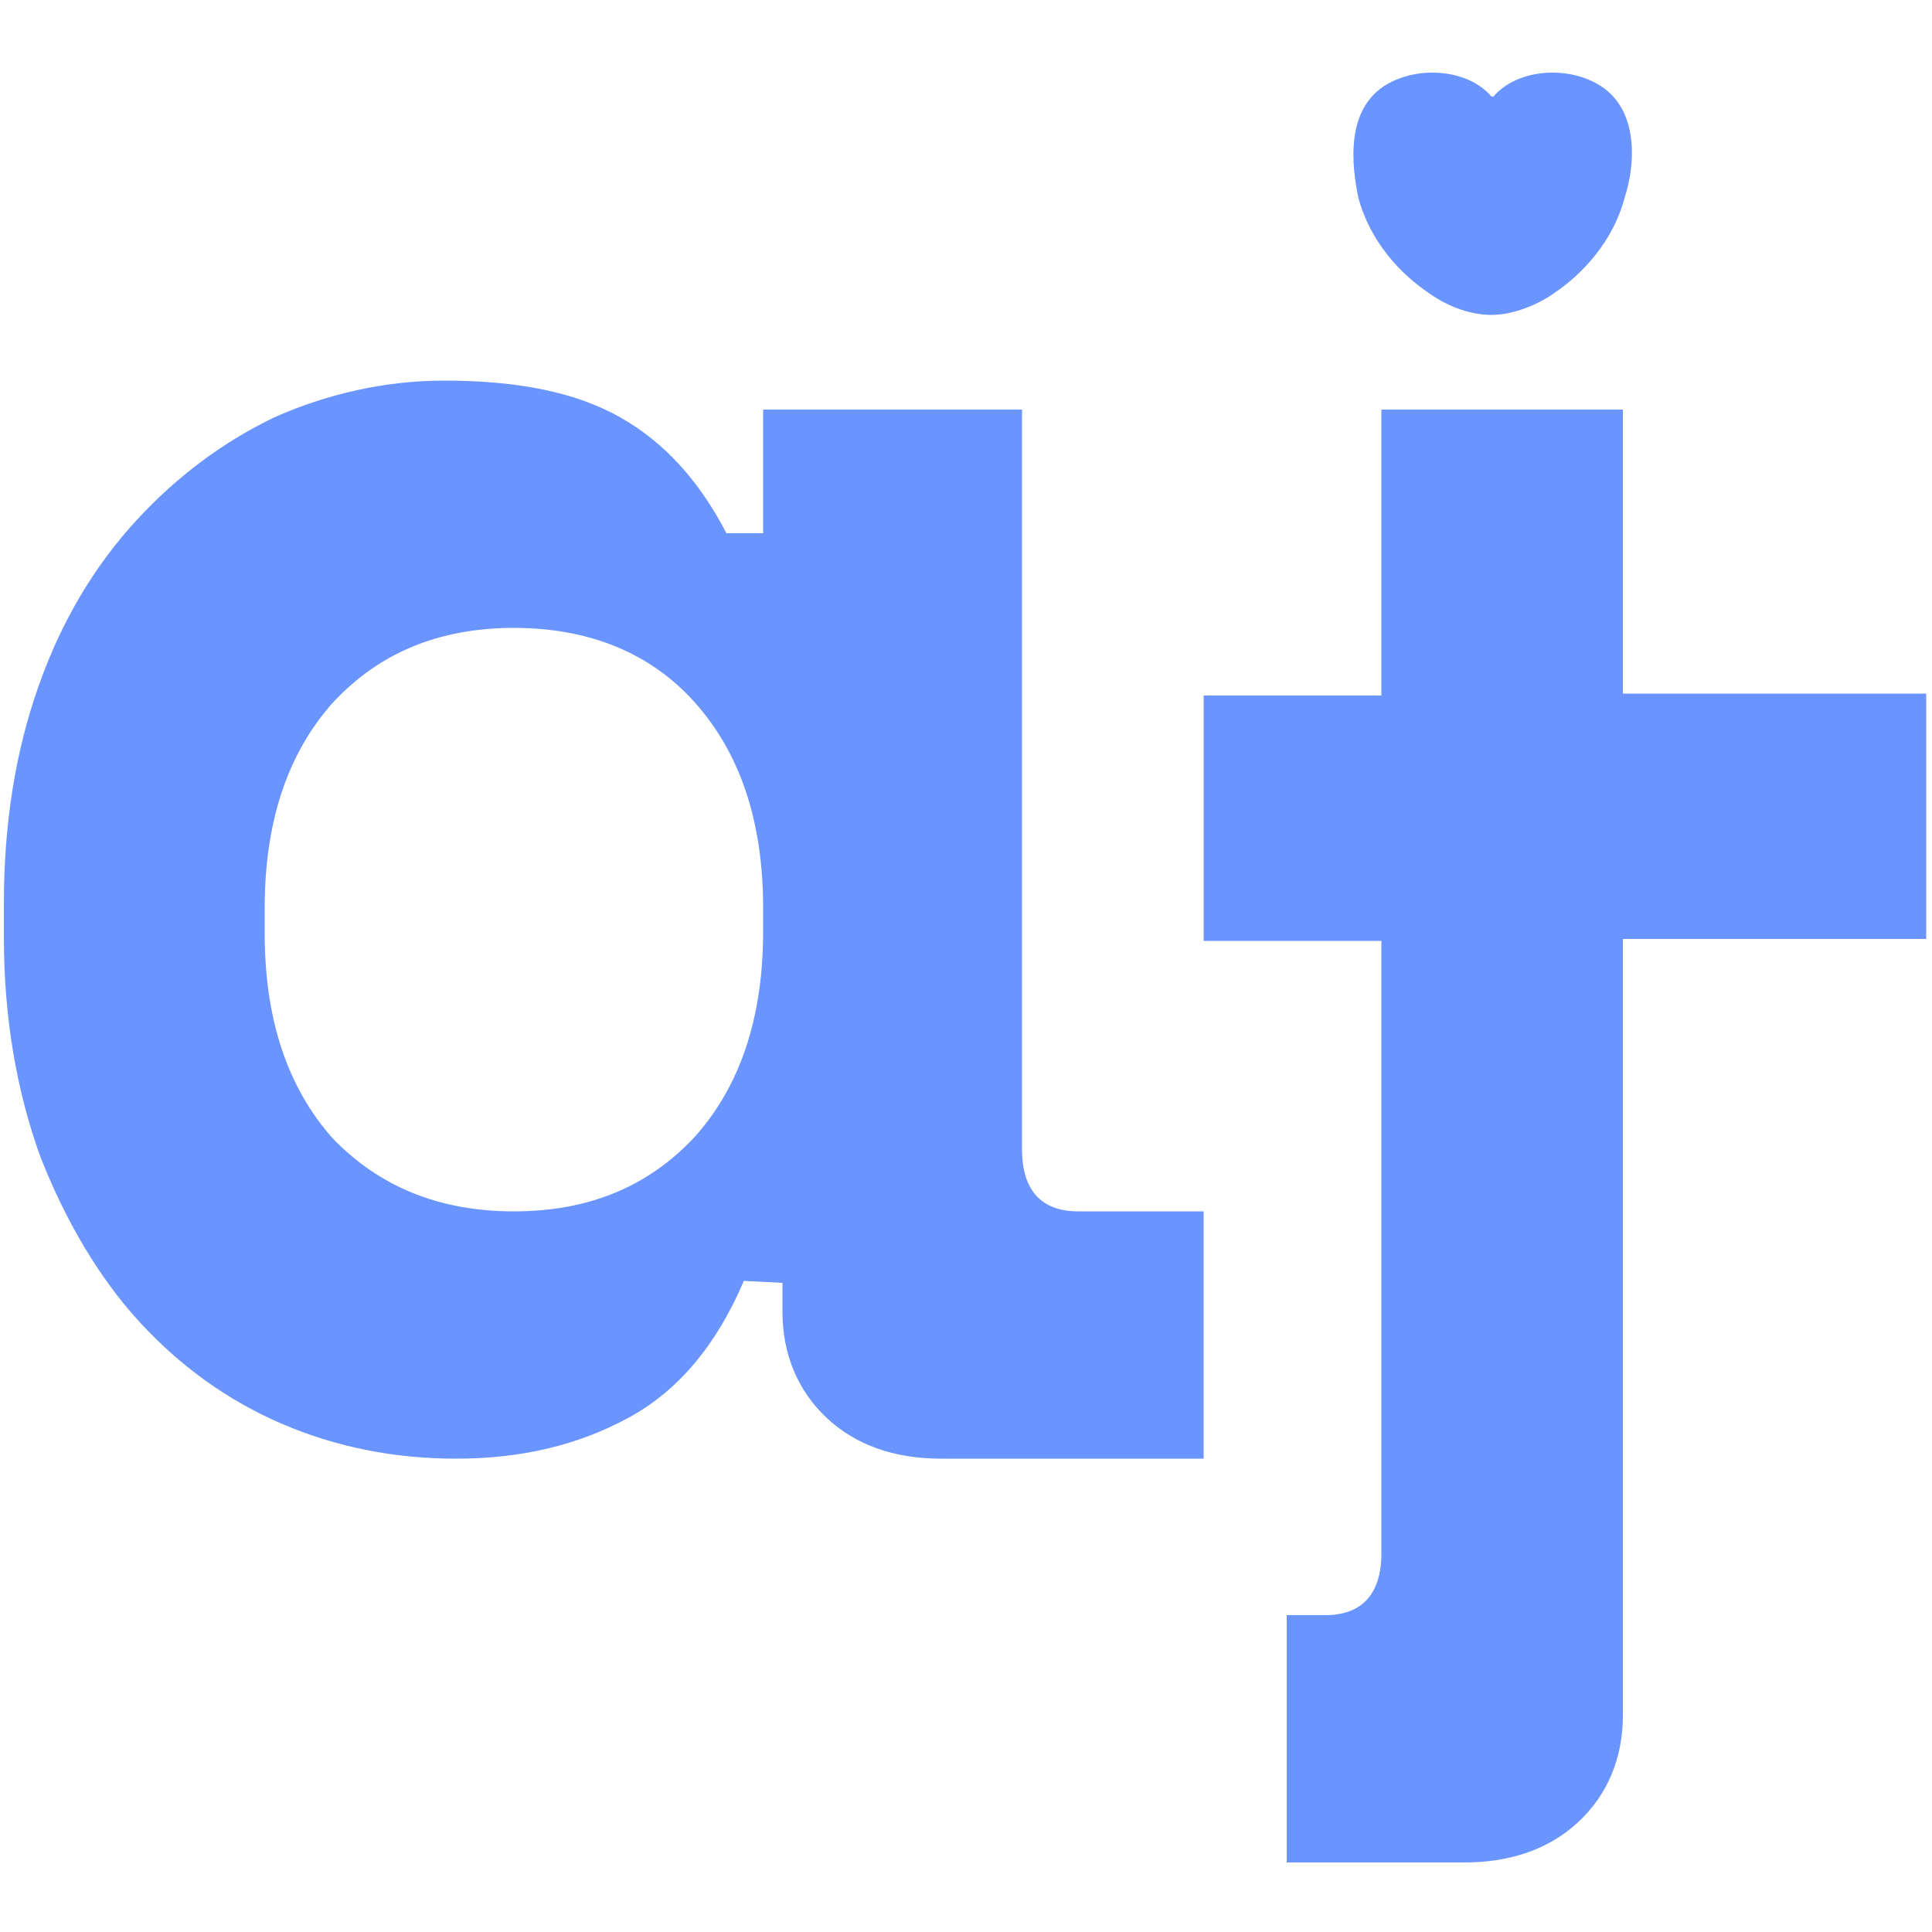
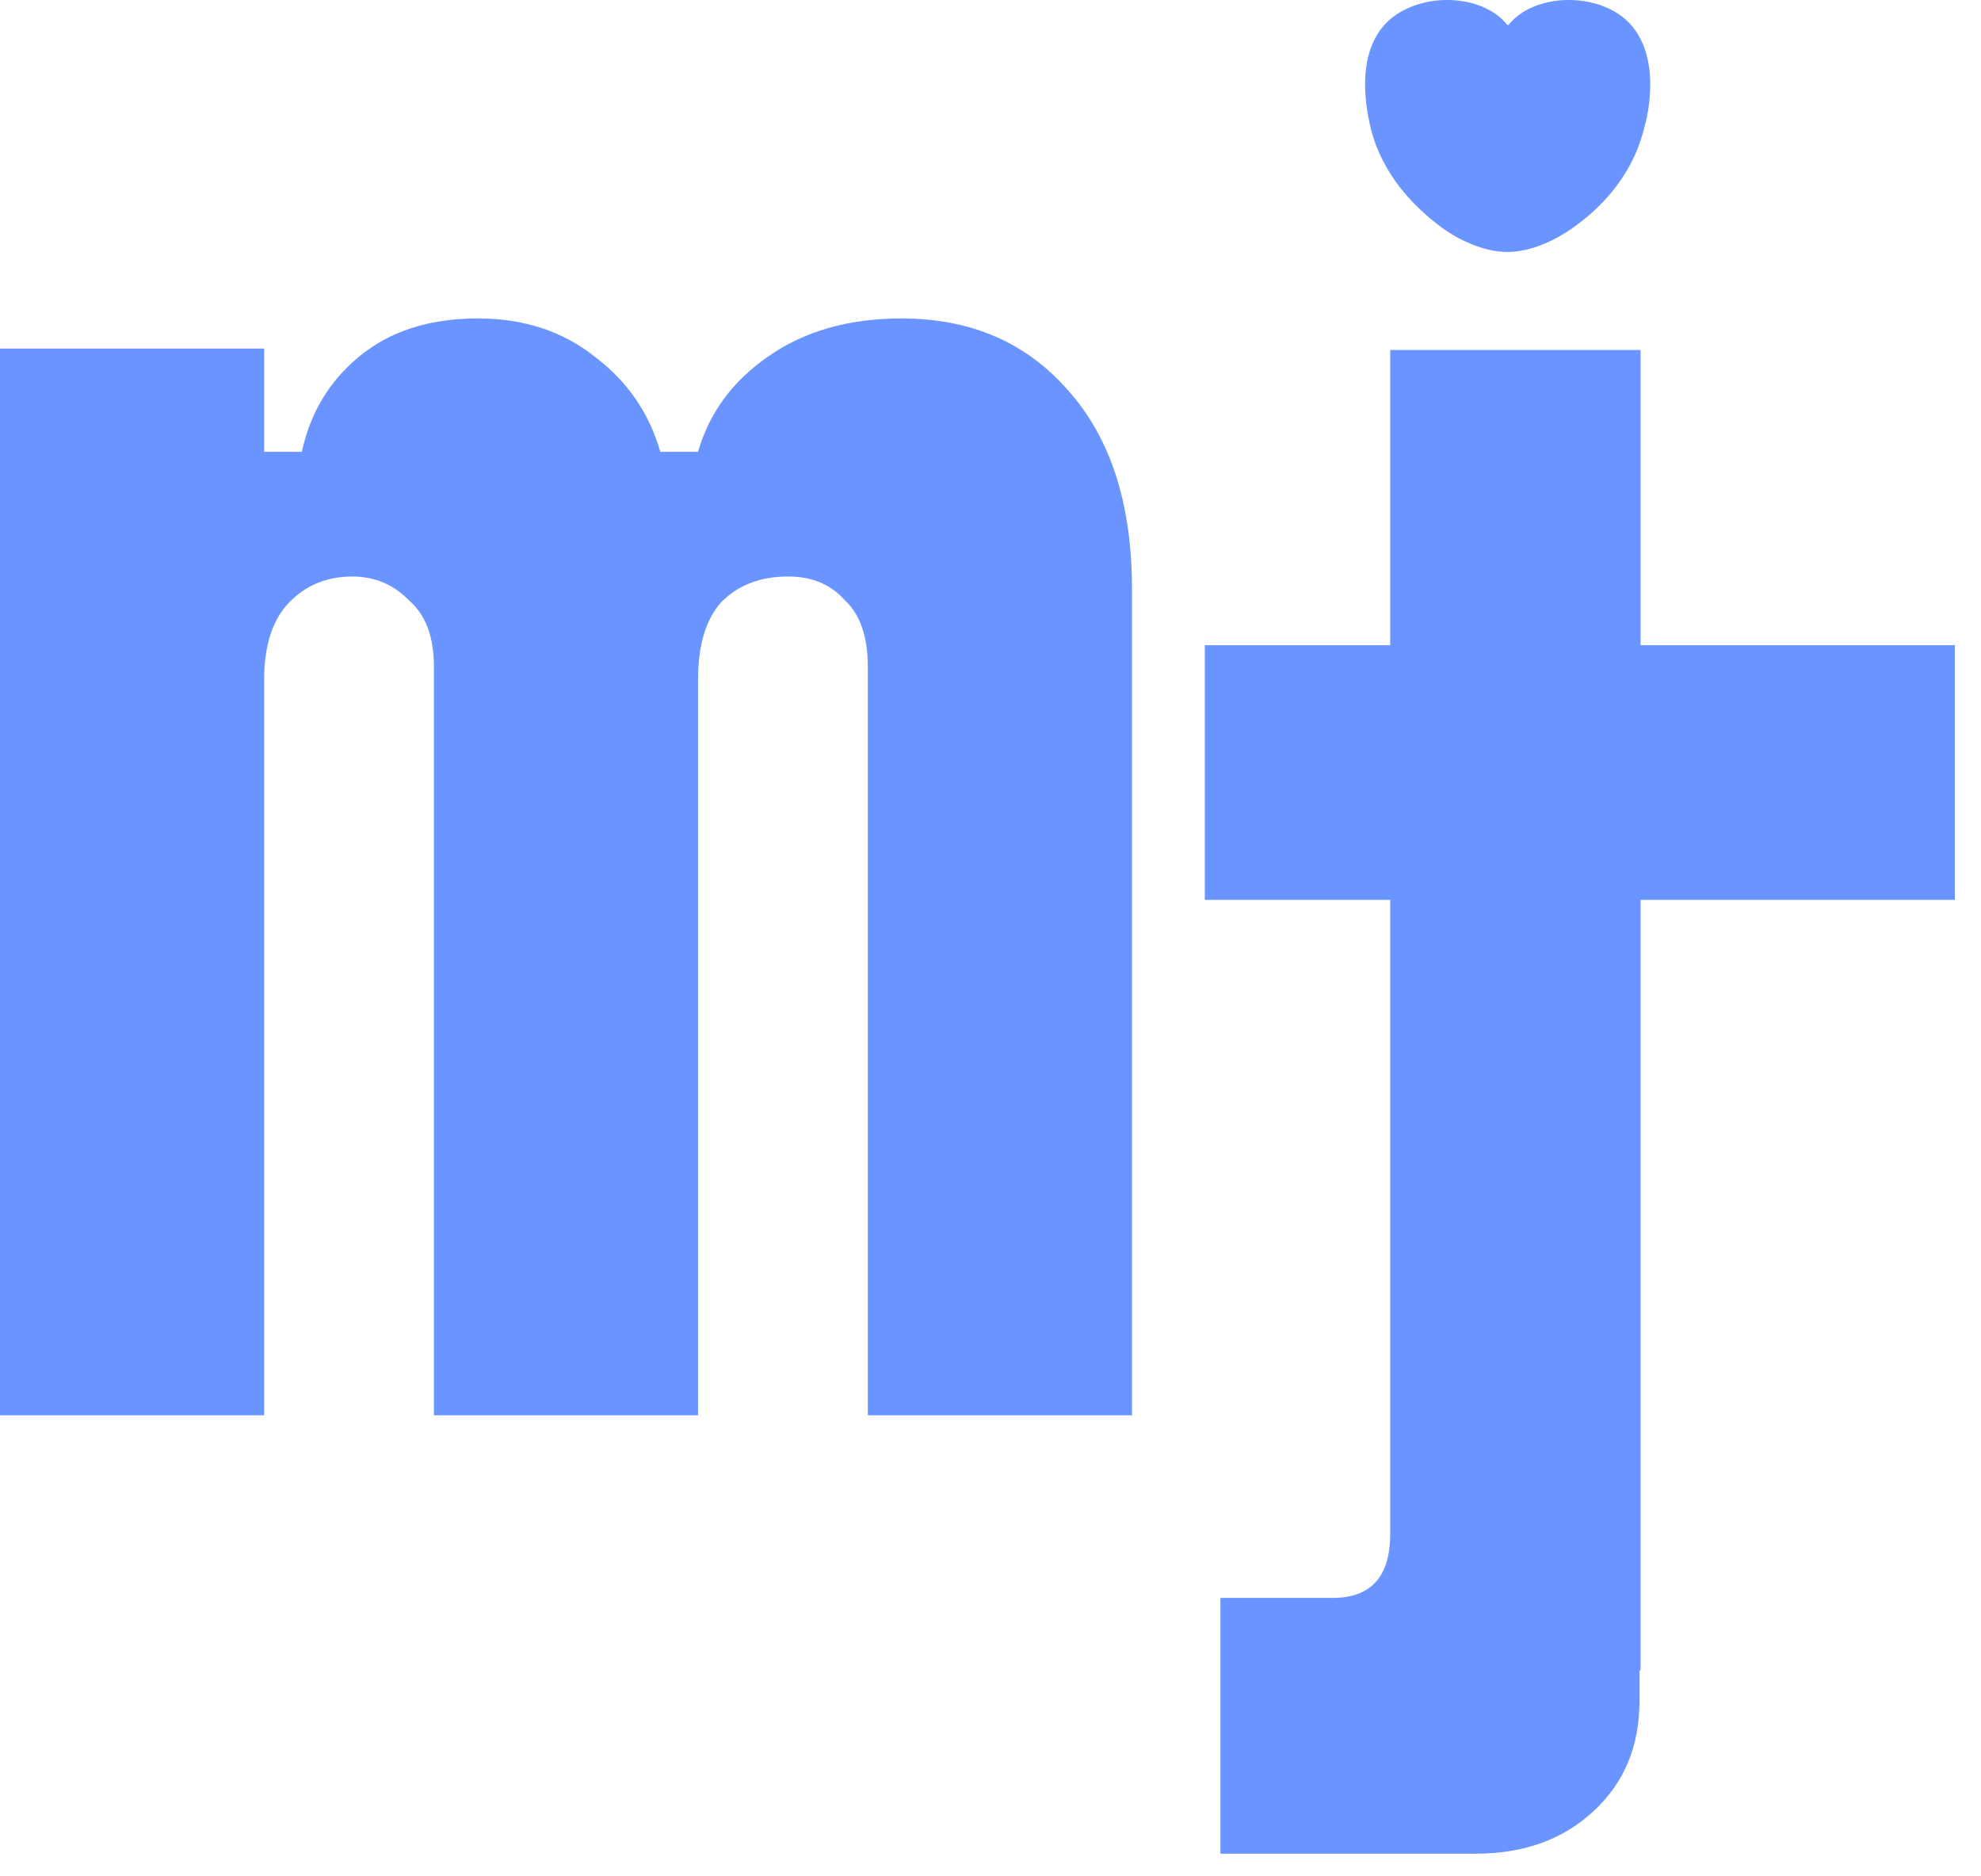
- <svg xmlns="http://www.w3.org/2000/svg" version="1.1" x="0px" y="0px" viewBox="0 0 100 100" style="enable-background:new 0 0 100 100;" xml:space="preserve">
-   <style type="text/css">
- 	.st0{fill:#6A94FF;}
- </style>
-   <g id="Layer_2">
- </g>
-   <g id="Layer_1">
-     <g>
-       <path class="st0" d="M38.5,66.3c-1.4,3.3-3.4,5.7-6,7.1c-2.6,1.4-5.5,2.1-8.9,2.1c-3.2,0-6.2-0.6-9-1.8c-2.8-1.2-5.3-3-7.4-5.3    c-2.1-2.3-3.8-5.2-5.1-8.5c-1.2-3.3-1.9-7.1-1.9-11.4v-1.7c0-4.2,0.6-7.9,1.8-11.3S4.9,29.3,7,27c2.1-2.3,4.5-4.1,7.2-5.4    c2.7-1.2,5.7-1.9,8.8-1.9c3.8,0,6.8,0.6,9.1,1.9c2.3,1.3,4.1,3.3,5.5,6h1.9v-6.4h13.4v38.3c0,2.1,1,3.2,2.9,3.2l6.5,0v12.8    l-13.6,0c-2.4,0-4.4-0.7-5.9-2.1s-2.3-3.3-2.3-5.5v-1.5L38.5,66.3z M26.6,62.7c3.9,0,7-1.3,9.4-3.9c2.3-2.6,3.5-6.1,3.5-10.6V47    c0-4.5-1.2-8-3.5-10.6c-2.3-2.6-5.5-3.9-9.4-3.9c-3.9,0-7,1.3-9.4,3.9c-2.3,2.6-3.5,6.1-3.5,10.6v1.3c0,4.5,1.2,8,3.5,10.6    C19.6,61.4,22.7,62.7,26.6,62.7z" />
-       <path class="st0" d="M82.4,4.2c-1.7-0.8-4-0.5-5.1,0.8h-0.1c-1.1-1.3-3.4-1.6-5.1-0.8c-2.6,1.2-2.1,4.5-1.8,6c0.6,2.3,2.2,4,3.7,5    c0.7,0.5,1.9,1.1,3.2,1.1c1.2,0,2.5-0.6,3.2-1.1c1.5-1,3.1-2.7,3.7-5C84.6,8.7,85,5.4,82.4,4.2z" />
-       <path class="st0" d="M99.7,35.9H84V21.2H71.5v14.8h-9.2v12.7h9.2v31.7c0,2.1-1,3.2-2.9,3.2h-2v12.8h9.2c2.4,0,4.4-0.7,5.9-2.1    s2.3-3.3,2.3-5.5v-1.5H84V48.6h15.7V35.9z" />
-     </g>
-   </g>
+ <svg xmlns="http://www.w3.org/2000/svg" width="56" height="53" viewBox="0 0 56 53" fill="none">
+   <path d="M32 40H24.533V18.847C24.533 17.996 24.316 17.368 23.881 16.963C23.486 16.517 22.953 16.294 22.282 16.294C21.491 16.294 20.859 16.537 20.385 17.023C19.951 17.51 19.733 18.239 19.733 19.212V40H12.267V18.847C12.267 17.996 12.03 17.368 11.556 16.963C11.121 16.517 10.588 16.294 9.956 16.294C9.244 16.294 8.652 16.537 8.178 17.023C7.704 17.51 7.467 18.239 7.467 19.212V40H0V9.851H7.467V12.769H8.533C8.77 11.675 9.304 10.783 10.133 10.094C11.002 9.365 12.128 9 13.511 9C14.815 9 15.921 9.365 16.83 10.094C17.738 10.783 18.351 11.675 18.667 12.769H19.733C20.049 11.675 20.701 10.783 21.689 10.094C22.716 9.365 23.98 9 25.482 9C27.457 9 29.037 9.689 30.222 11.067C31.407 12.404 32 14.268 32 16.659V40Z" fill="#6A94FF" />
+   <path d="M45.504 0.254C44.57 -0.198 43.245 -0.047 42.642 0.706H42.612C42.01 -0.047 40.685 -0.198 39.751 0.254C38.275 0.947 38.546 2.814 38.757 3.658C39.089 4.953 39.992 5.886 40.835 6.489C41.227 6.76 41.92 7.121 42.612 7.121C43.305 7.121 43.998 6.76 44.389 6.489C45.233 5.916 46.136 4.983 46.468 3.658C46.709 2.844 46.95 0.947 45.504 0.254Z" fill="#6A94FF" />
+   <path d="M55.262 18.235H46.377V9.892H39.299V18.235H34.058V25.433H39.299V43.354C39.299 44.559 38.757 45.161 37.672 45.161H34.5V52.39H41.708C43.064 52.39 44.178 51.998 45.051 51.185C45.925 50.372 46.347 49.348 46.347 48.053V47.209H46.377V25.433H55.262V18.235Z" fill="#6A94FF" />
</svg>
